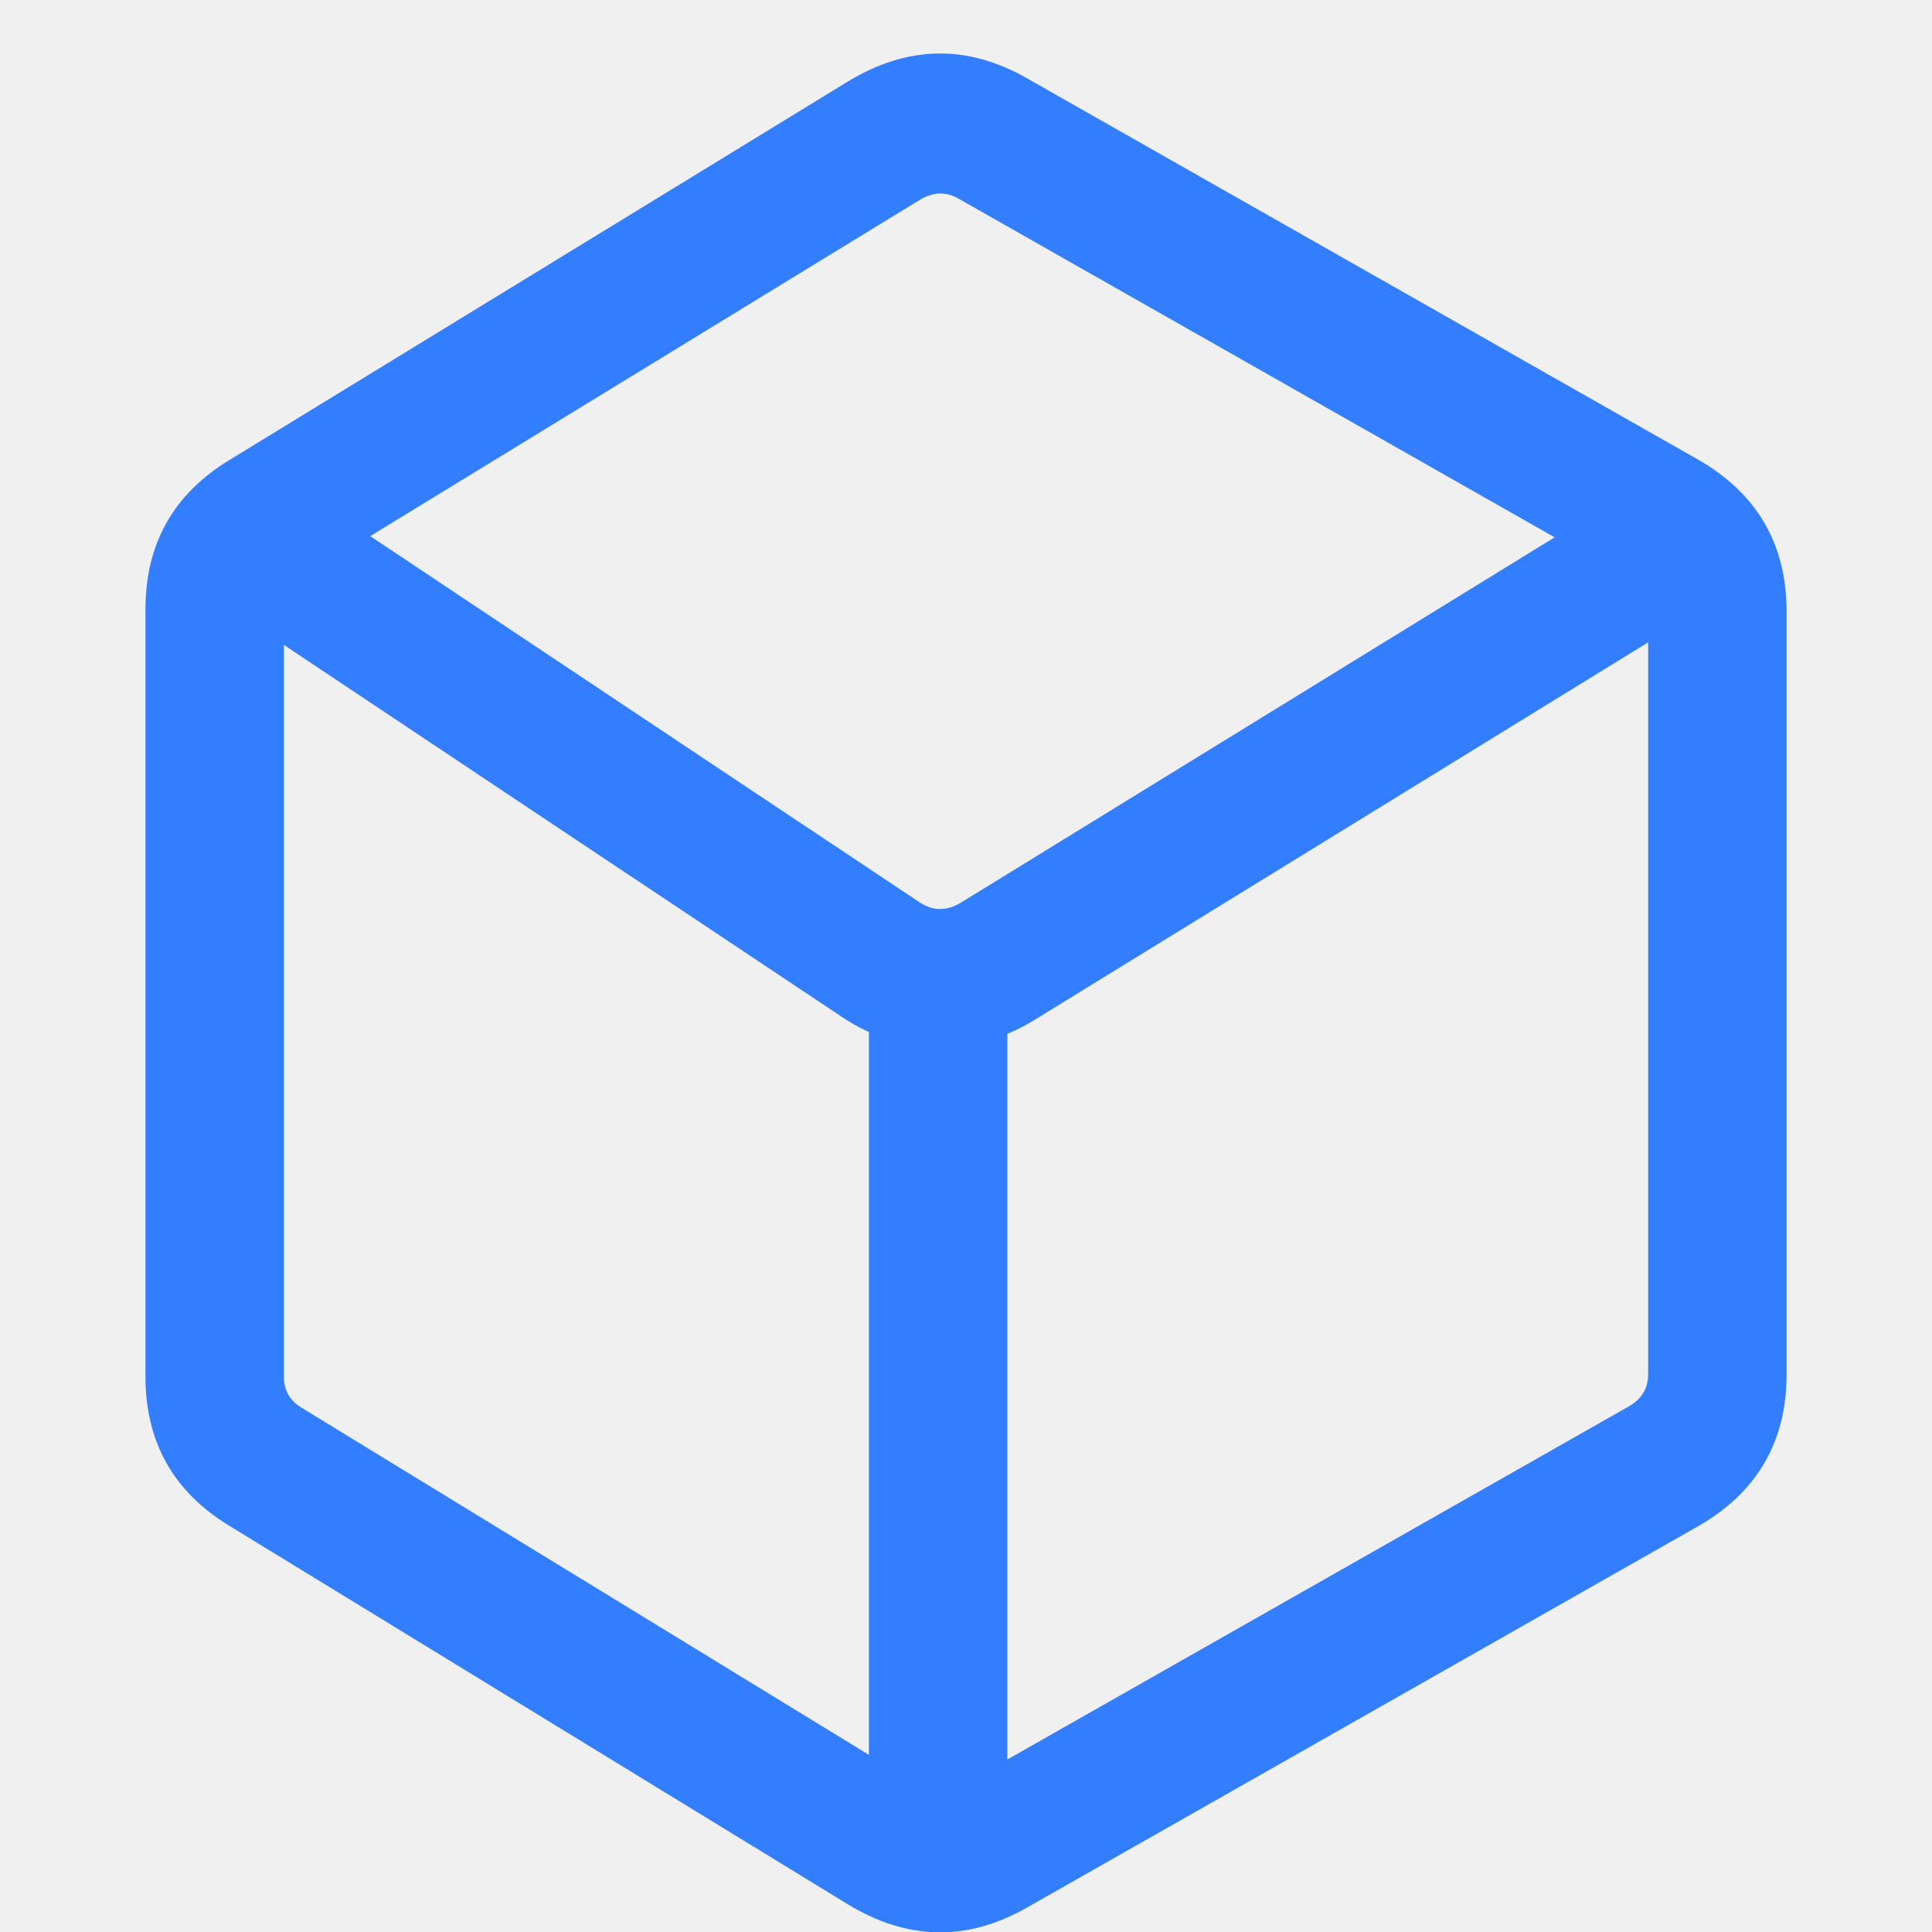
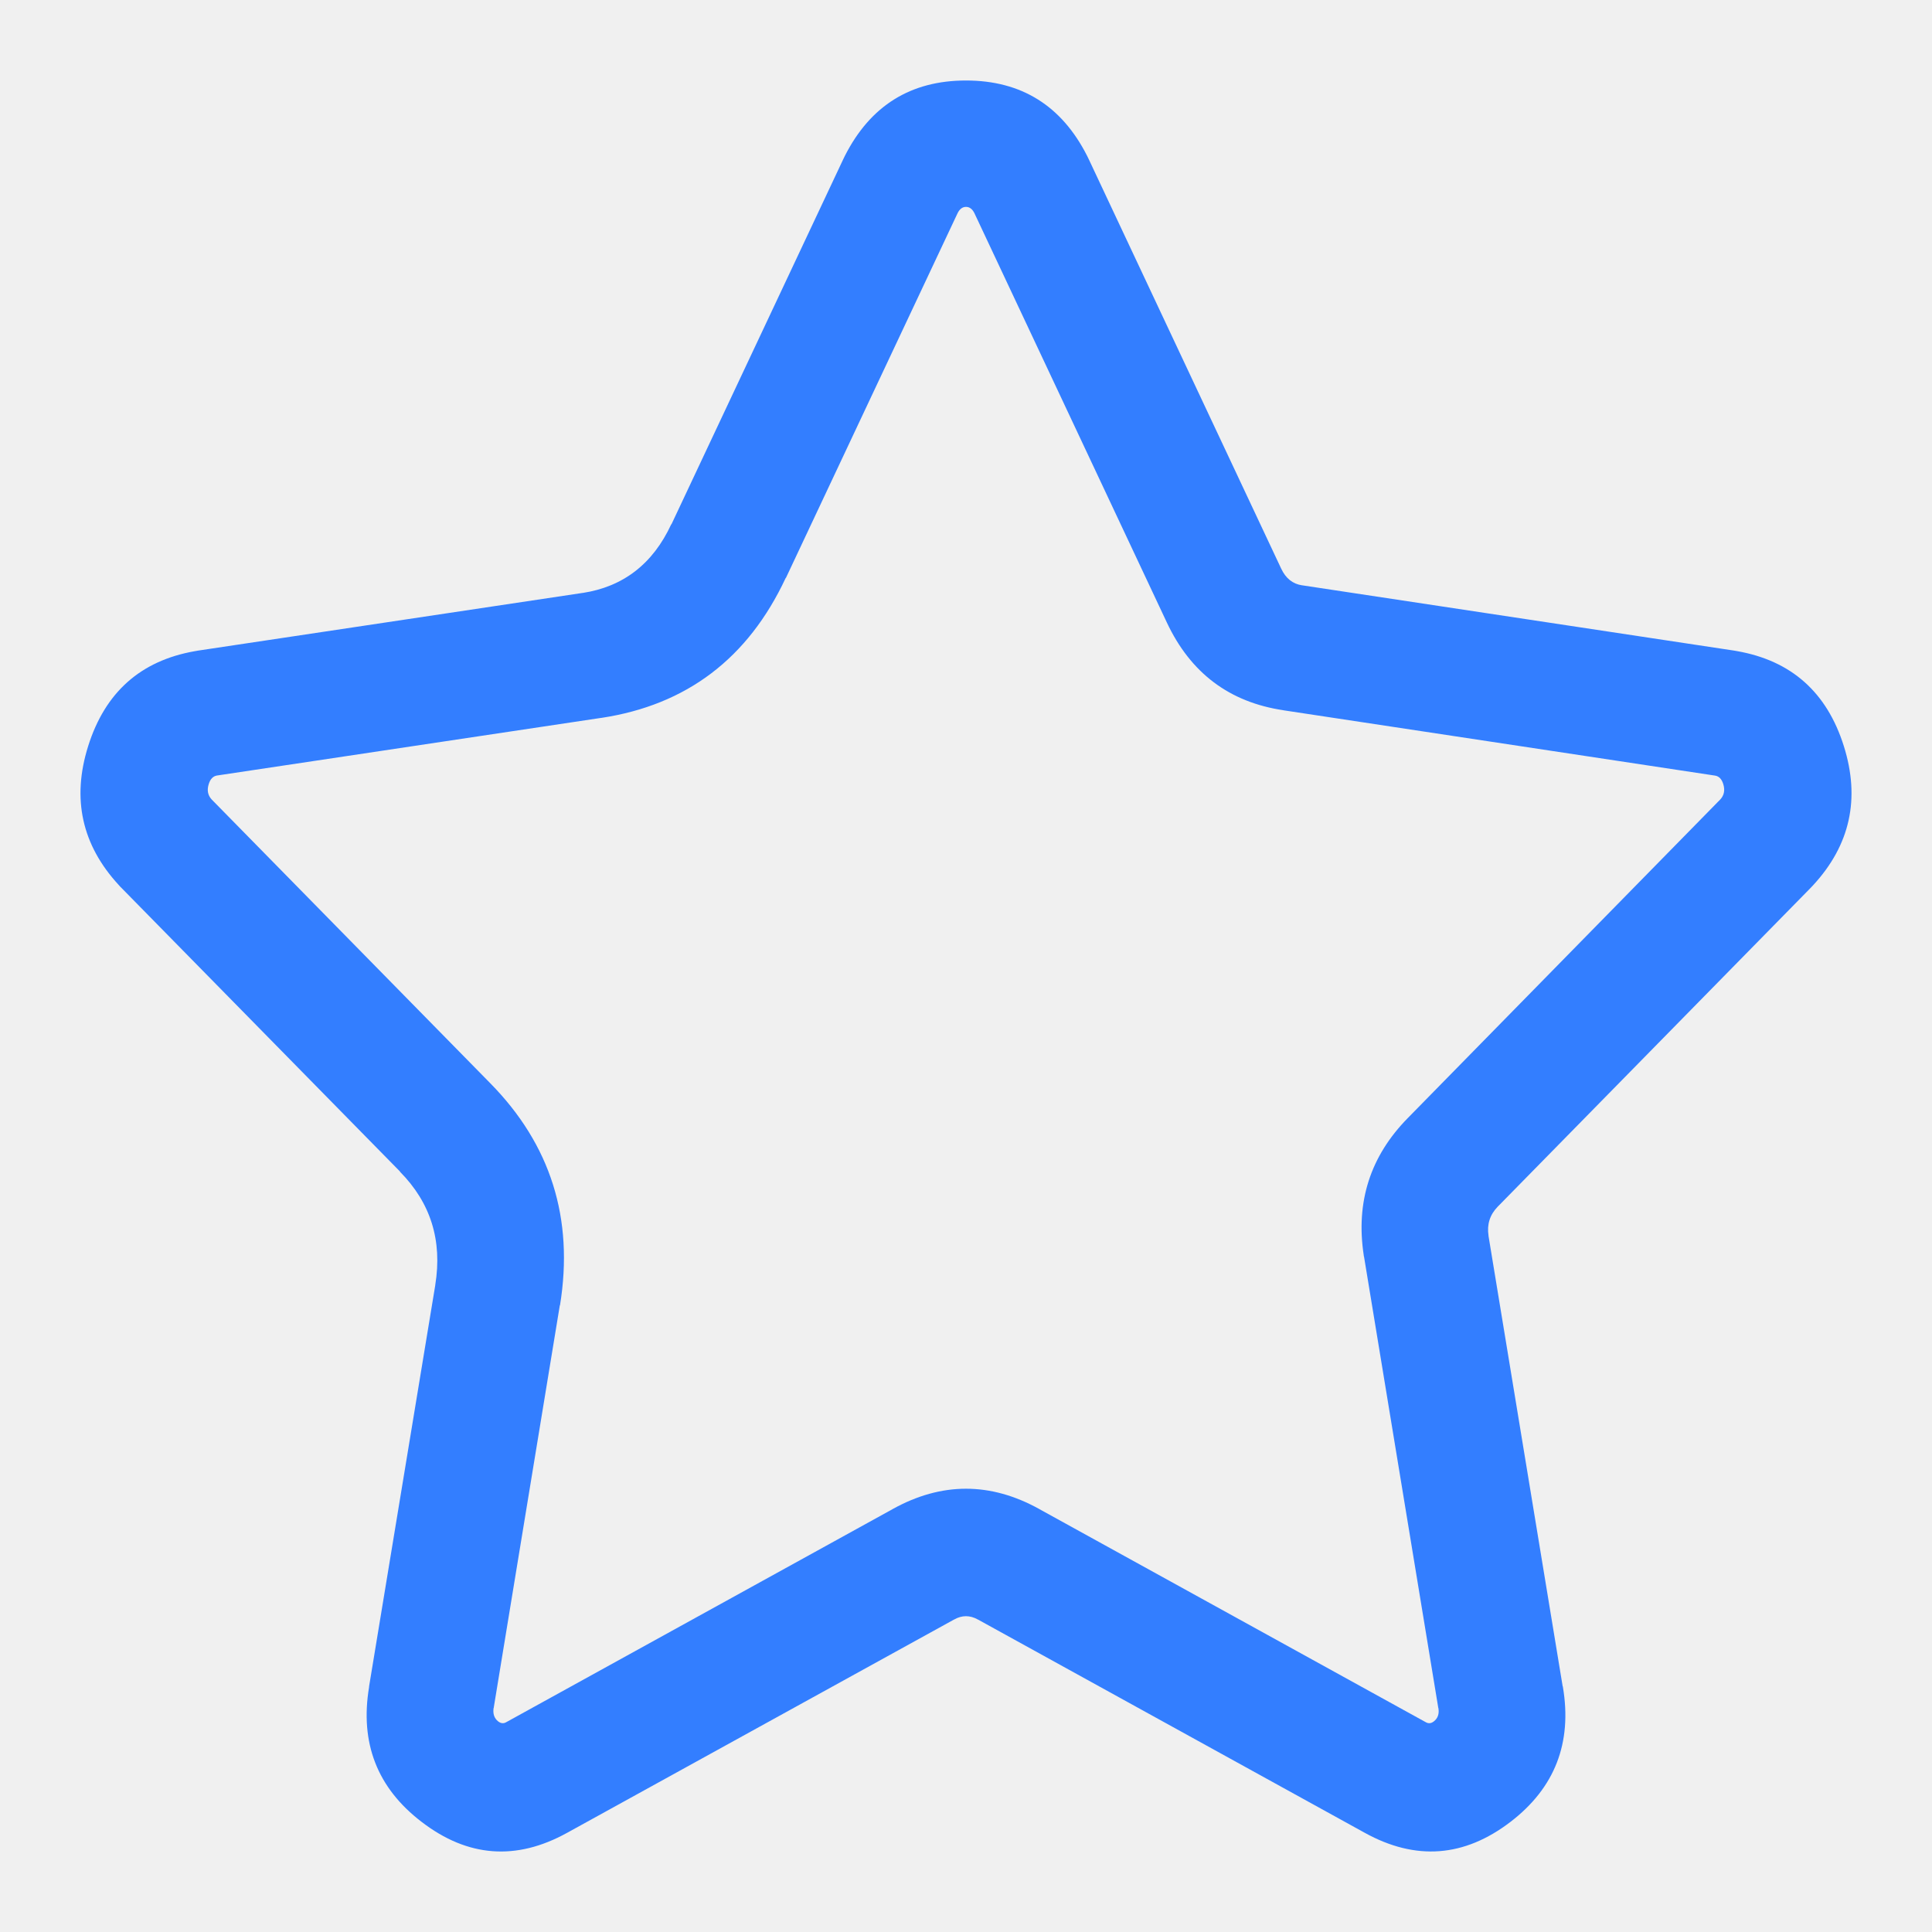
<svg xmlns="http://www.w3.org/2000/svg" fill="none" version="1.1" width="24" height="24" viewBox="0 0 24 24">
  <defs>
-     <clipPath id="master_svg0_0_101643">
-       <rect x="0" y="0" width="24" height="24" rx="0" />
-     </clipPath>
+     <mask id="master_svg0_6793_060630" style="mask-type:alpha" maskUnits="userSpaceOnUse">
+       <g>
+         <rect x="0" y="0" width="24" height="24" rx="0" fill="#FFFFFF" fill-opacity="1" />
+       </g>
+     </mask>
+     <mask id="master_svg1_6793_060542" style="mask-type:alpha" maskUnits="userSpaceOnUse">
+       <g>
+         <rect x="0" y="0" width="24" height="24" rx="0" fill="#FFFFFF" fill-opacity="1" />
+       </g>
+     </mask>
  </defs>
-   <g clip-path="url(#master_svg0_0_101643)">
-     <g>
+   <g mask="url(#master_svg0_6793_060630)">
+     <g mask="url(#master_svg1_6793_060542)">
      <g>
-         <path d="M3.836,6.151L7.983,8.916L11.422,11.208Q11.673,11.376,11.943,11.209L15.698,8.899L20.191,6.134L20.191,6.133Q20.399,6.006,20.642,6.006Q20.727,6.006,20.81,6.022Q20.893,6.039,20.971,6.071Q21.05,6.104,21.12,6.151Q21.19,6.198,21.25,6.258Q21.31,6.318,21.357,6.388Q21.404,6.459,21.437,6.537Q21.469,6.615,21.486,6.698Q21.502,6.781,21.502,6.866Q21.502,6.976,21.474,7.083Q21.447,7.189,21.393,7.285Q21.339,7.382,21.263,7.461Q21.187,7.541,21.093,7.598L21.092,7.599L16.599,10.364L12.844,12.674Q12.299,13.01,11.657,13.003Q11.004,12.997,10.468,12.639L7.029,10.347L2.881,7.581Q2.793,7.523,2.721,7.444Q2.65,7.365,2.6,7.272Q2.55,7.178,2.524,7.075Q2.498,6.972,2.498,6.866Q2.498,6.781,2.515,6.698Q2.531,6.615,2.564,6.537Q2.596,6.459,2.643,6.388Q2.69,6.318,2.75,6.258Q2.81,6.198,2.88,6.151Q2.951,6.104,3.029,6.071Q3.107,6.039,3.19,6.022Q3.274,6.006,3.358,6.006Q3.619,6.006,3.835,6.15L3.836,6.151Z" fill-rule="evenodd" fill="#337EFF" fill-opacity="1" />
-       </g>
-       <g>
-         <path d="M10.794,12.397Q10.794,12.312,10.811,12.229Q10.828,12.146,10.86,12.068Q10.892,11.99,10.939,11.919Q10.986,11.849,11.046,11.789Q11.106,11.729,11.177,11.682Q11.247,11.635,11.325,11.603Q11.404,11.57,11.487,11.554Q11.57,11.537,11.654,11.537Q11.739,11.537,11.822,11.554Q11.905,11.57,11.984,11.603Q12.062,11.635,12.132,11.682Q12.203,11.729,12.263,11.789Q12.322,11.849,12.37,11.919Q12.417,11.99,12.449,12.068Q12.481,12.146,12.498,12.229Q12.514,12.312,12.514,12.397L12.514,22.768Q12.514,22.852,12.498,22.935Q12.481,23.018,12.449,23.097Q12.417,23.175,12.37,23.245Q12.322,23.316,12.263,23.376Q12.203,23.436,12.132,23.483Q12.062,23.53,11.984,23.562Q11.905,23.594,11.822,23.611Q11.739,23.628,11.654,23.628Q11.57,23.628,11.487,23.611Q11.404,23.594,11.325,23.562Q11.247,23.53,11.177,23.483Q11.106,23.436,11.046,23.376Q10.986,23.316,10.939,23.245Q10.892,23.175,10.86,23.097Q10.828,23.018,10.811,22.935Q10.794,22.852,10.794,22.768L10.794,12.397Z" fill-rule="evenodd" fill="#337EFF" fill-opacity="1" />
-       </g>
-       <g>
-         <path d="M22.194,7.6Q22.194,6.334,21.085,5.704L16.919,3.337L12.753,0.97Q11.638,0.336,10.524,1.018L6.712,3.351L2.844,5.718Q1.807,6.353,1.807,7.567L1.807,12.335L1.807,17.102Q1.807,18.317,2.844,18.951L6.712,21.318L10.524,23.651Q11.638,24.333,12.753,23.699L16.919,21.332L21.085,18.965Q22.194,18.335,22.194,17.069L22.194,12.335L22.194,7.6ZM16.069,4.832L20.235,7.199Q20.474,7.335,20.474,7.6L20.474,12.335L20.474,17.069Q20.474,17.334,20.235,17.47L16.069,19.837L11.903,22.204Q11.671,22.336,11.422,22.184L7.61,19.851L3.741,17.484Q3.527,17.353,3.527,17.102L3.527,12.335L3.527,7.567Q3.527,7.317,3.741,7.185L7.61,4.818L11.422,2.485Q11.671,2.333,11.903,2.465L16.069,4.832Z" fill-rule="evenodd" fill="#337EFF" fill-opacity="1" />
+         <path d="M7.237,7.366Q7.996,7.25,8.338,6.514L8.342,6.511L10.475,1.978Q10.486,1.955,10.496,1.935Q10.971,1,12,1Q13.029,1,13.504,1.935Q13.514,1.955,13.525,1.978L15.916,7.065L15.916,7.065L15.916,7.065Q16.001,7.245,16.174,7.271L16.177,7.271L16.183,7.272L21.542,8.082Q21.561,8.085,21.576,8.088Q22.59,8.265,22.905,9.269Q23.213,10.249,22.524,10.996Q22.51,11.012,22.491,11.031L18.605,14.99L18.605,14.99Q18.459,15.14,18.491,15.35L18.491,15.35L18.491,15.354L19.412,20.948L19.415,20.951L19.415,20.956Q19.59,21.998,18.765,22.631Q17.903,23.292,16.954,22.768L12.153,20.121L12.15,20.12L12.147,20.118Q11.999,20.036,11.853,20.118L11.85,20.12L11.847,20.121L7.043,22.769Q6.095,23.292,5.236,22.631Q4.411,21.999,4.585,20.956L4.585,20.953L4.585,20.949L5.407,15.965L5.407,15.962Q5.541,15.135,4.969,14.556L4.969,14.553L1.51,11.031Q1.49,11.012,1.476,10.995Q0.787,10.248,1.095,9.269Q1.41,8.266,2.421,8.089Q2.438,8.086,2.461,8.082L7.234,7.366L7.234,7.366L7.237,7.366L7.237,7.366ZM12.104,2.647Q12.065,2.57,12,2.57Q11.935,2.57,11.896,2.647L9.763,7.179L9.76,7.18Q9.06,8.677,7.47,8.918L7.467,8.918L7.467,8.918L7.467,8.918L2.694,9.634L2.694,9.634Q2.622,9.647,2.593,9.74Q2.557,9.853,2.63,9.932L6.089,13.455L6.089,13.455Q7.217,14.6,6.957,16.212L6.954,16.217L6.135,21.204L6.135,21.211L6.132,21.216Q6.115,21.327,6.19,21.385Q6.239,21.422,6.288,21.394L11.088,18.747L11.091,18.745Q12,18.242,12.909,18.745L12.912,18.747L12.912,18.747L17.712,21.394Q17.762,21.422,17.81,21.385Q17.887,21.327,17.868,21.216L17.865,21.211L17.865,21.205L16.944,15.608L16.941,15.602L16.941,15.594Q16.789,14.6,17.488,13.889L17.488,13.889L21.37,9.931Q21.442,9.853,21.407,9.74Q21.378,9.647,21.306,9.635L21.306,9.635L15.947,8.824L15.944,8.824L15.944,8.823Q14.937,8.674,14.495,7.733L12.104,2.647Z" fill="#337EFF" fill-opacity="1" />
      </g>
    </g>
  </g>
</svg>
